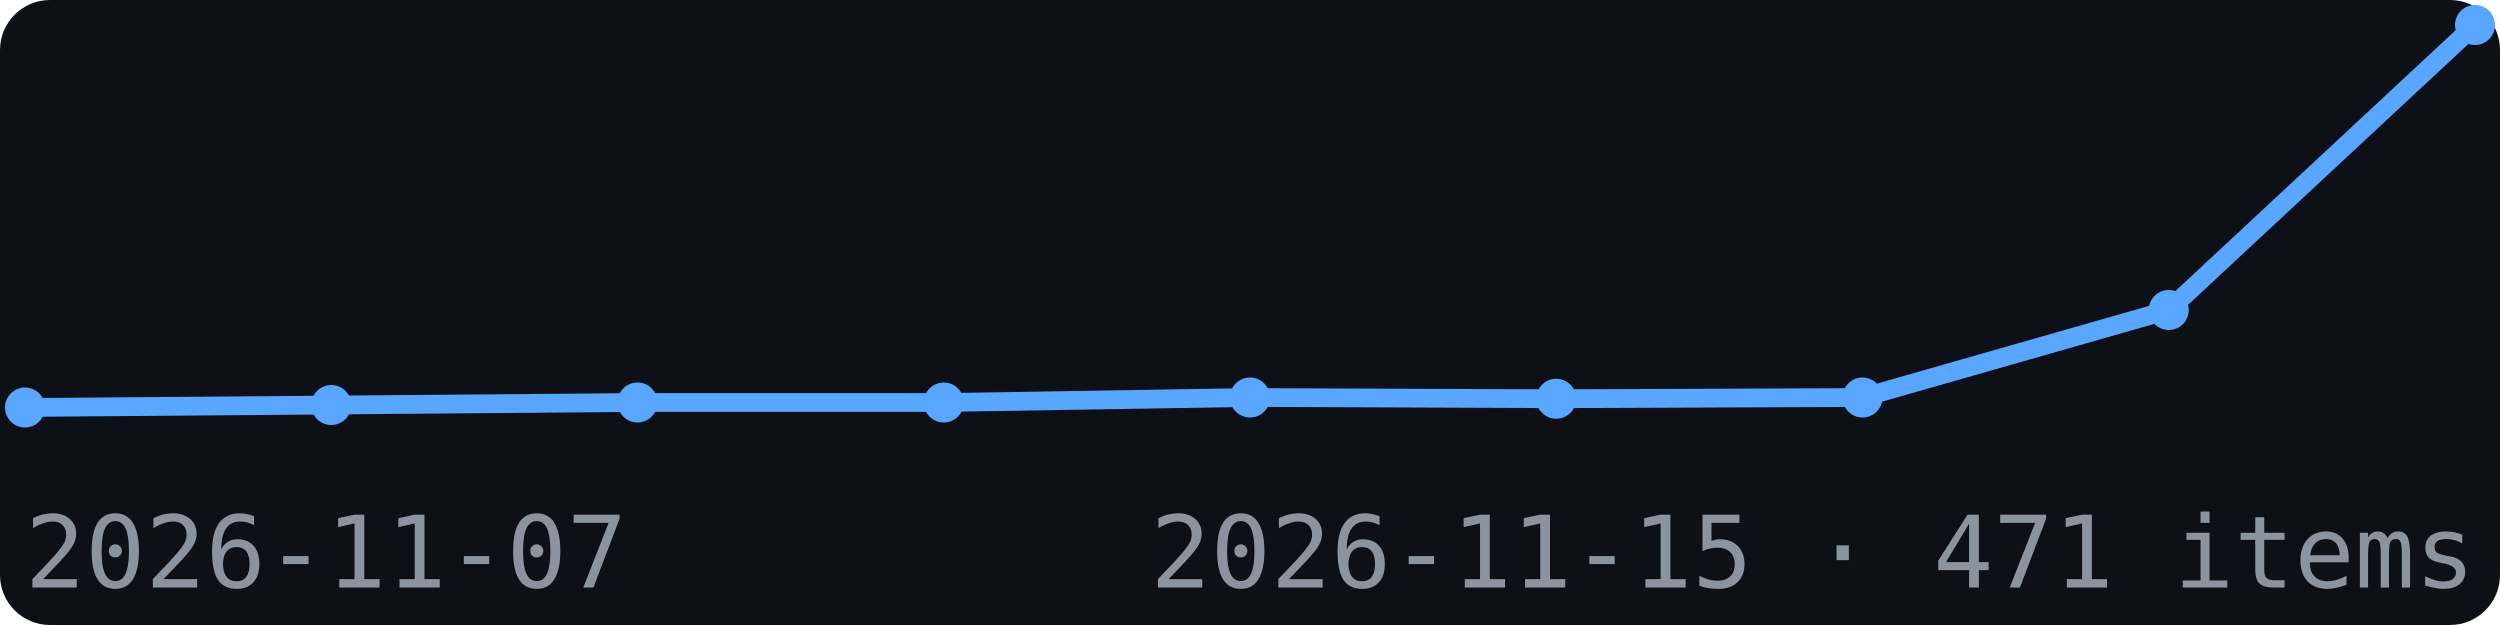
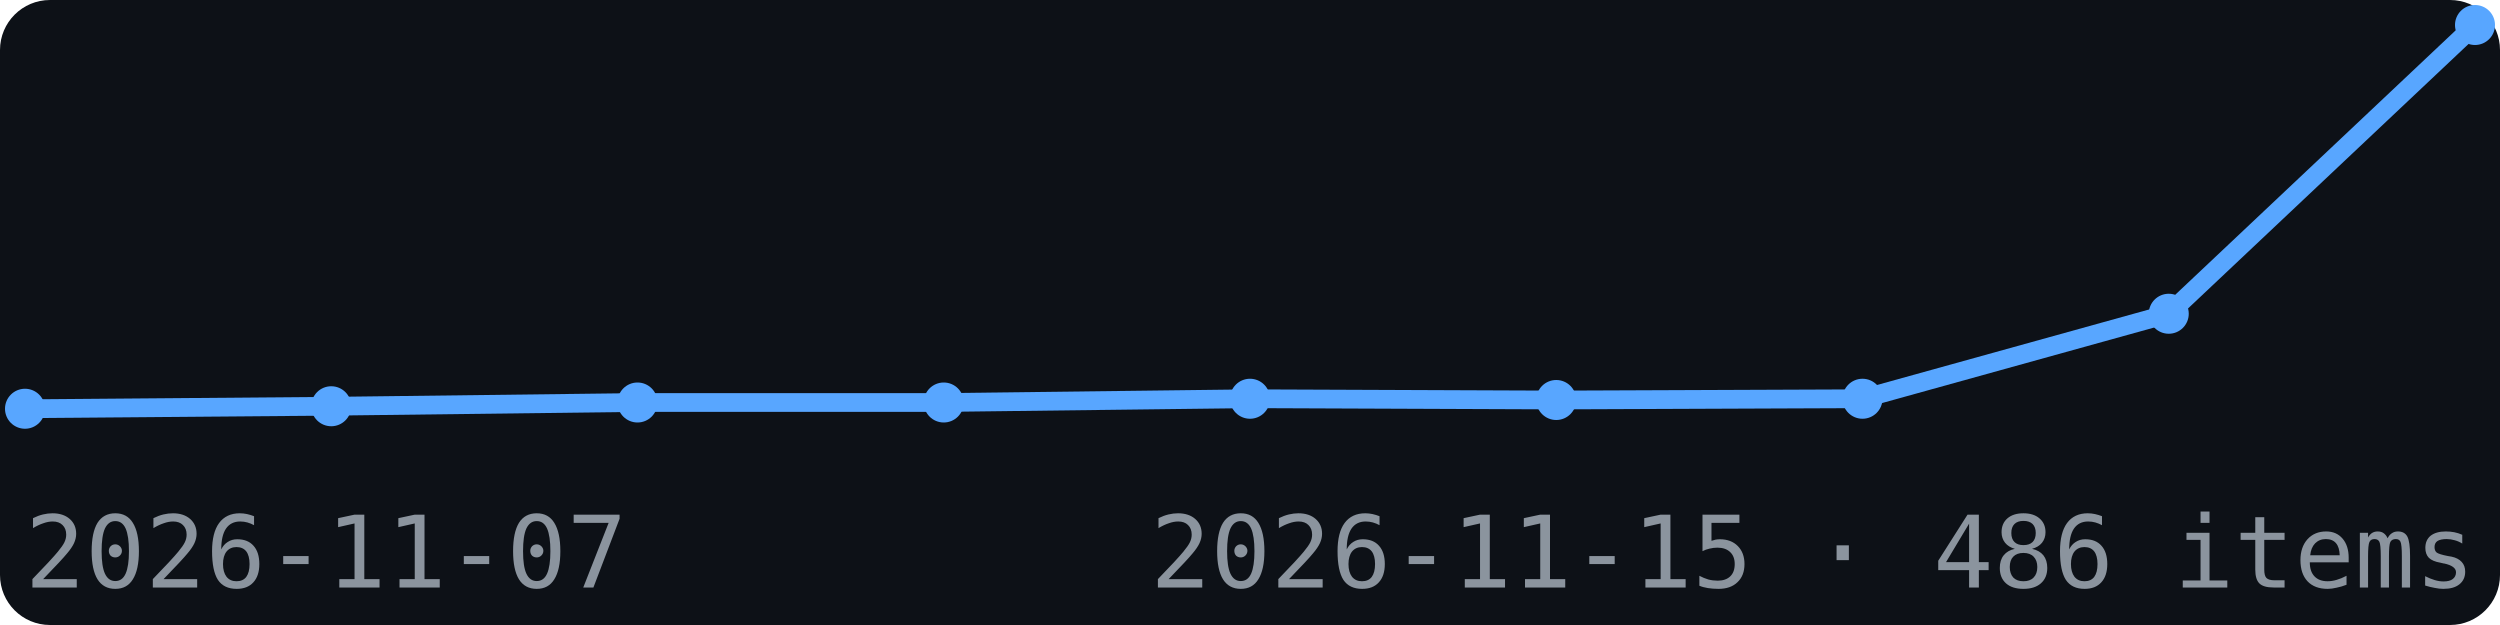
<svg xmlns="http://www.w3.org/2000/svg" width="200" height="50" viewBox="0 0 200 50" font-family="monospace">
  <rect width="200" height="50" fill="#0d1117" rx="4" />
-   <polyline points="2.0,32.6 26.5,32.4 51.0,32.2 75.5,32.2 100.0,31.8 124.5,31.9 149.0,31.8 173.5,24.8 198.0,2.0" fill="none" stroke="#58a6ff" stroke-width="1.5" />
-   <circle cx="2.0" cy="32.6" r="1.6" fill="#58a6ff" />
-   <circle cx="26.5" cy="32.4" r="1.6" fill="#58a6ff" />
+   <polyline points="2.0,32.7 26.5,32.5 51.0,32.2 75.5,32.2 100.0,31.9 124.5,32.0 149.0,31.9 173.5,25.1 198.0,2.0" fill="none" stroke="#58a6ff" stroke-width="1.5" />
+   <circle cx="2.0" cy="32.7" r="1.6" fill="#58a6ff" />
+   <circle cx="26.5" cy="32.5" r="1.6" fill="#58a6ff" />
  <circle cx="51.0" cy="32.2" r="1.6" fill="#58a6ff" />
  <circle cx="75.5" cy="32.2" r="1.6" fill="#58a6ff" />
-   <circle cx="100.0" cy="31.8" r="1.6" fill="#58a6ff" />
-   <circle cx="124.5" cy="31.9" r="1.6" fill="#58a6ff" />
-   <circle cx="149.0" cy="31.8" r="1.6" fill="#58a6ff" />
-   <circle cx="173.5" cy="24.8" r="1.6" fill="#58a6ff" />
+   <circle cx="100.0" cy="31.9" r="1.6" fill="#58a6ff" />
+   <circle cx="124.5" cy="32.0" r="1.6" fill="#58a6ff" />
+   <circle cx="149.0" cy="31.9" r="1.6" fill="#58a6ff" />
+   <circle cx="173.5" cy="25.1" r="1.6" fill="#58a6ff" />
  <circle cx="198.0" cy="2.0" r="1.6" fill="#58a6ff" />
  <text x="2" y="47" font-size="8" fill="#8b949e">2026-11-07</text>
-   <text x="198" y="47" font-size="8" fill="#8b949e" text-anchor="end">2026-11-15 · 471 items</text>
+   <text x="198" y="47" font-size="8" fill="#8b949e" text-anchor="end">2026-11-15 · 486 items</text>
</svg>
